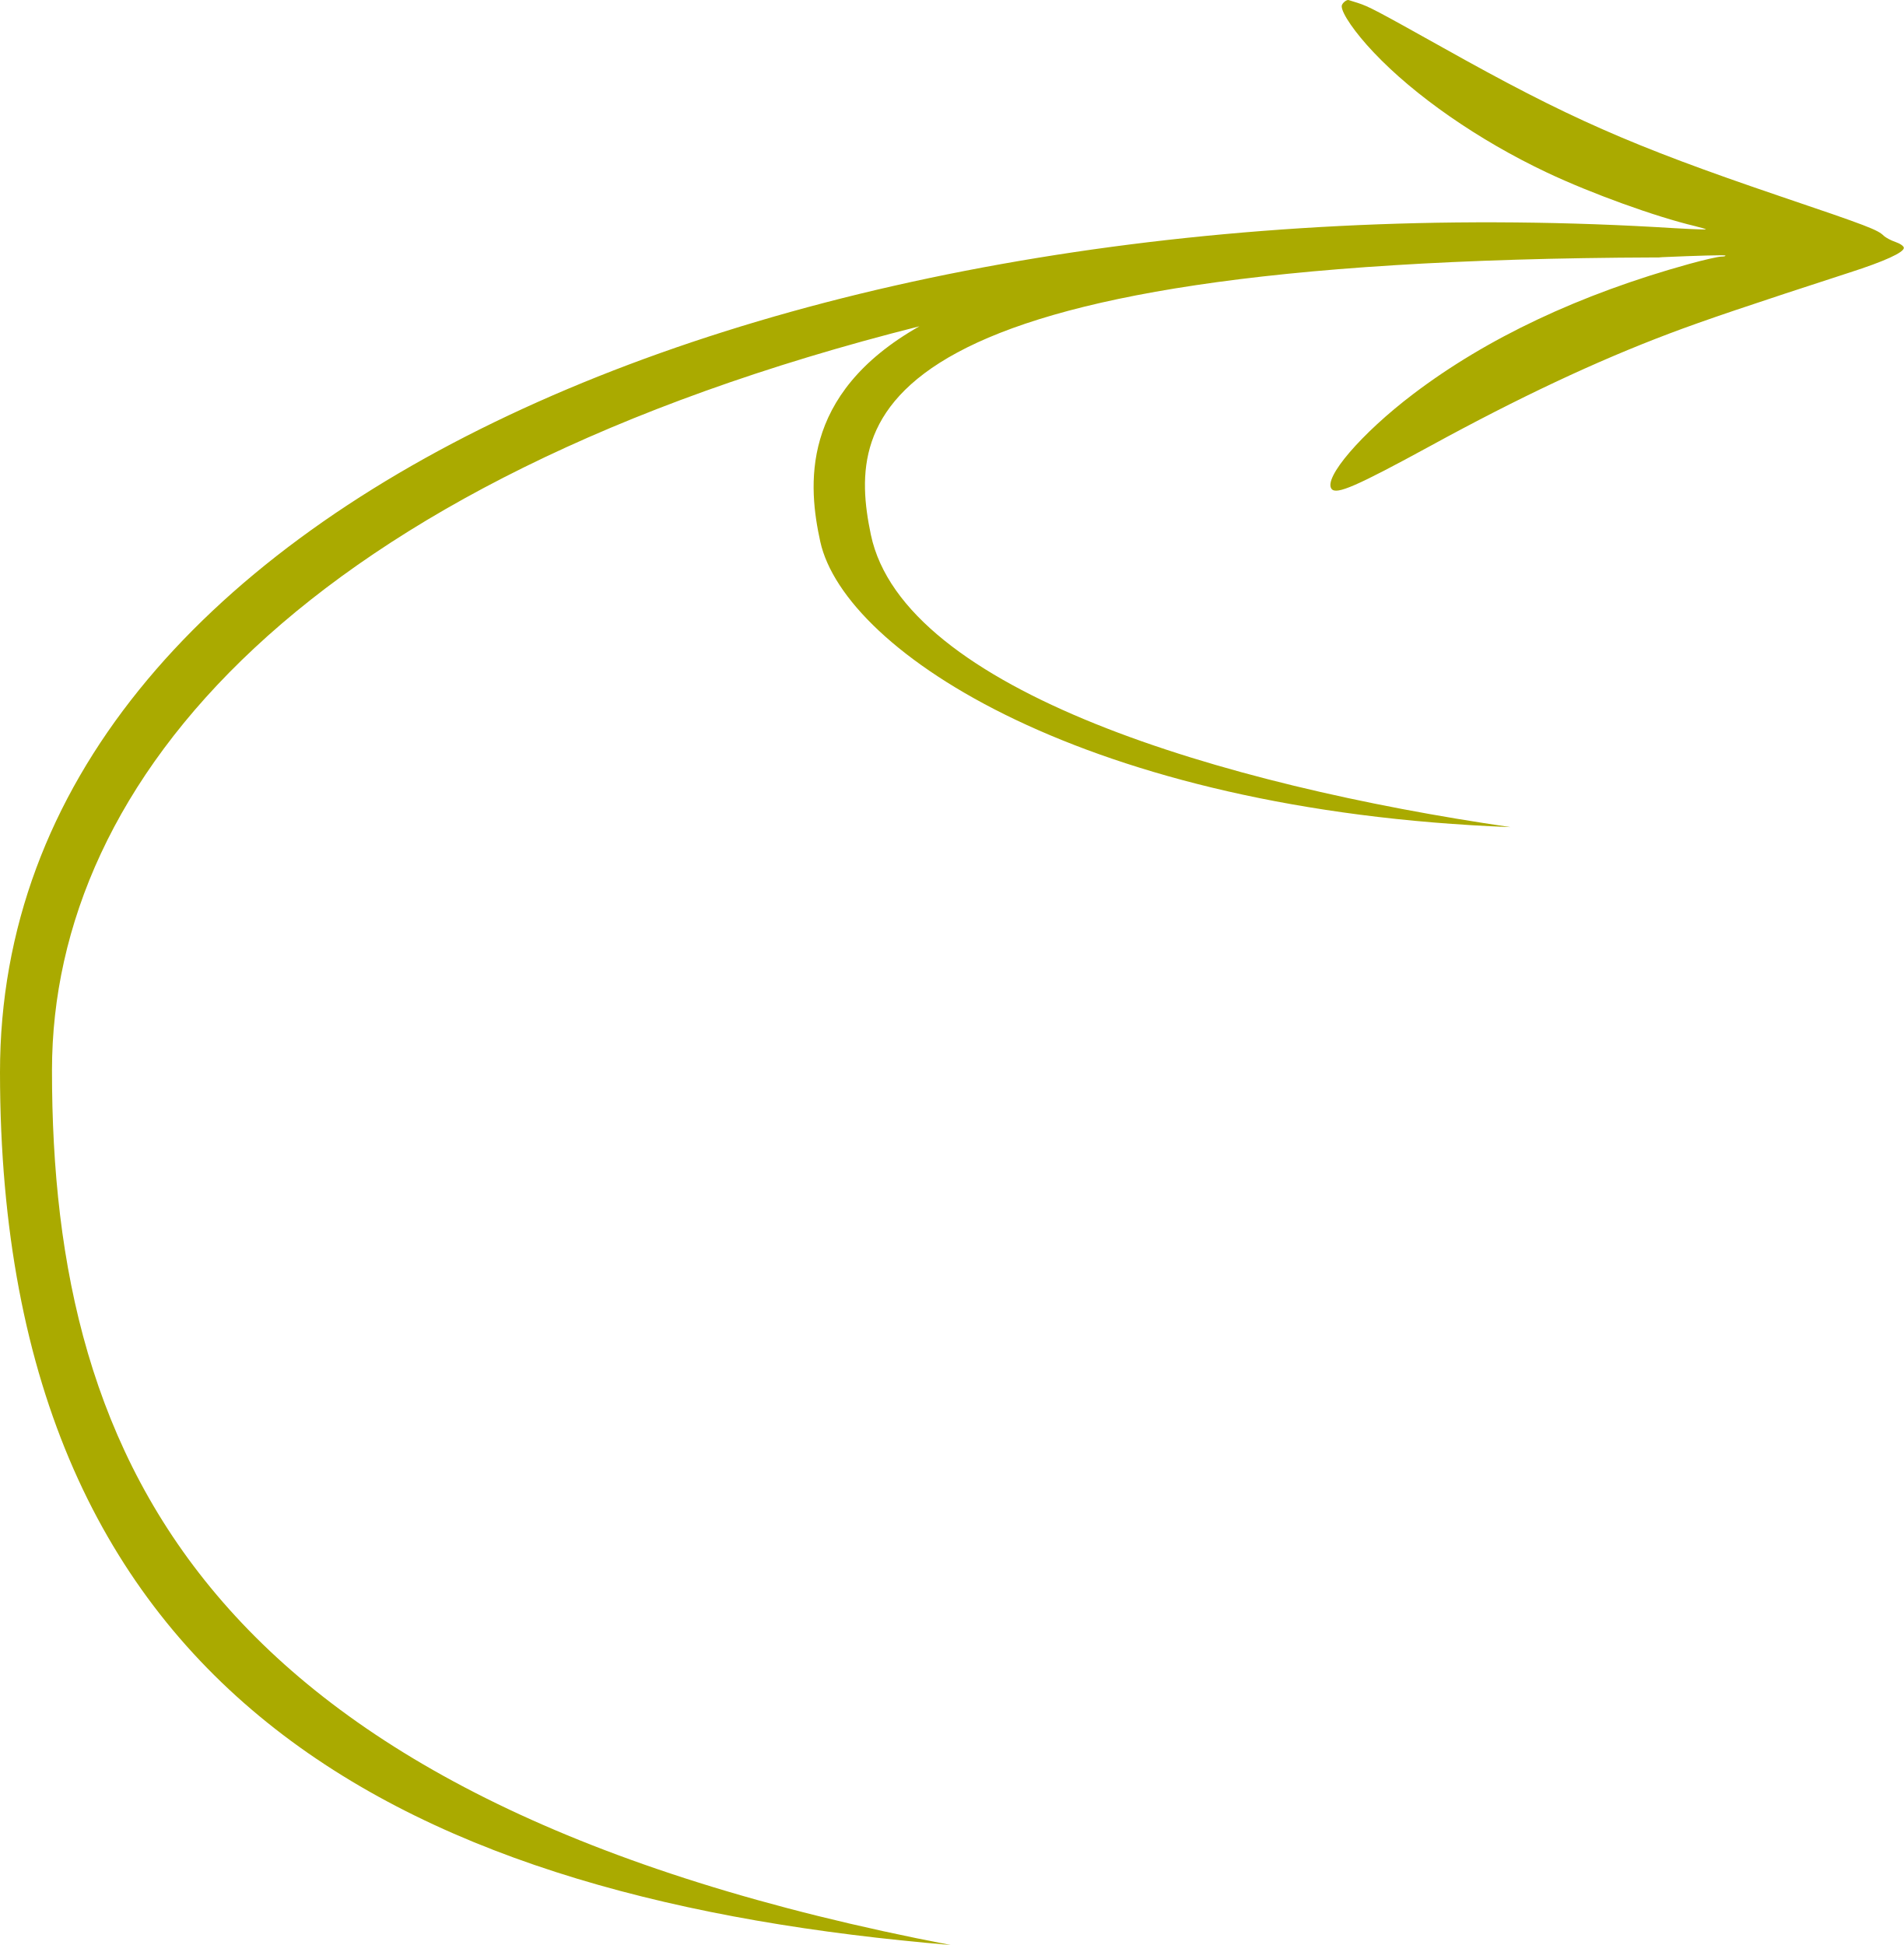
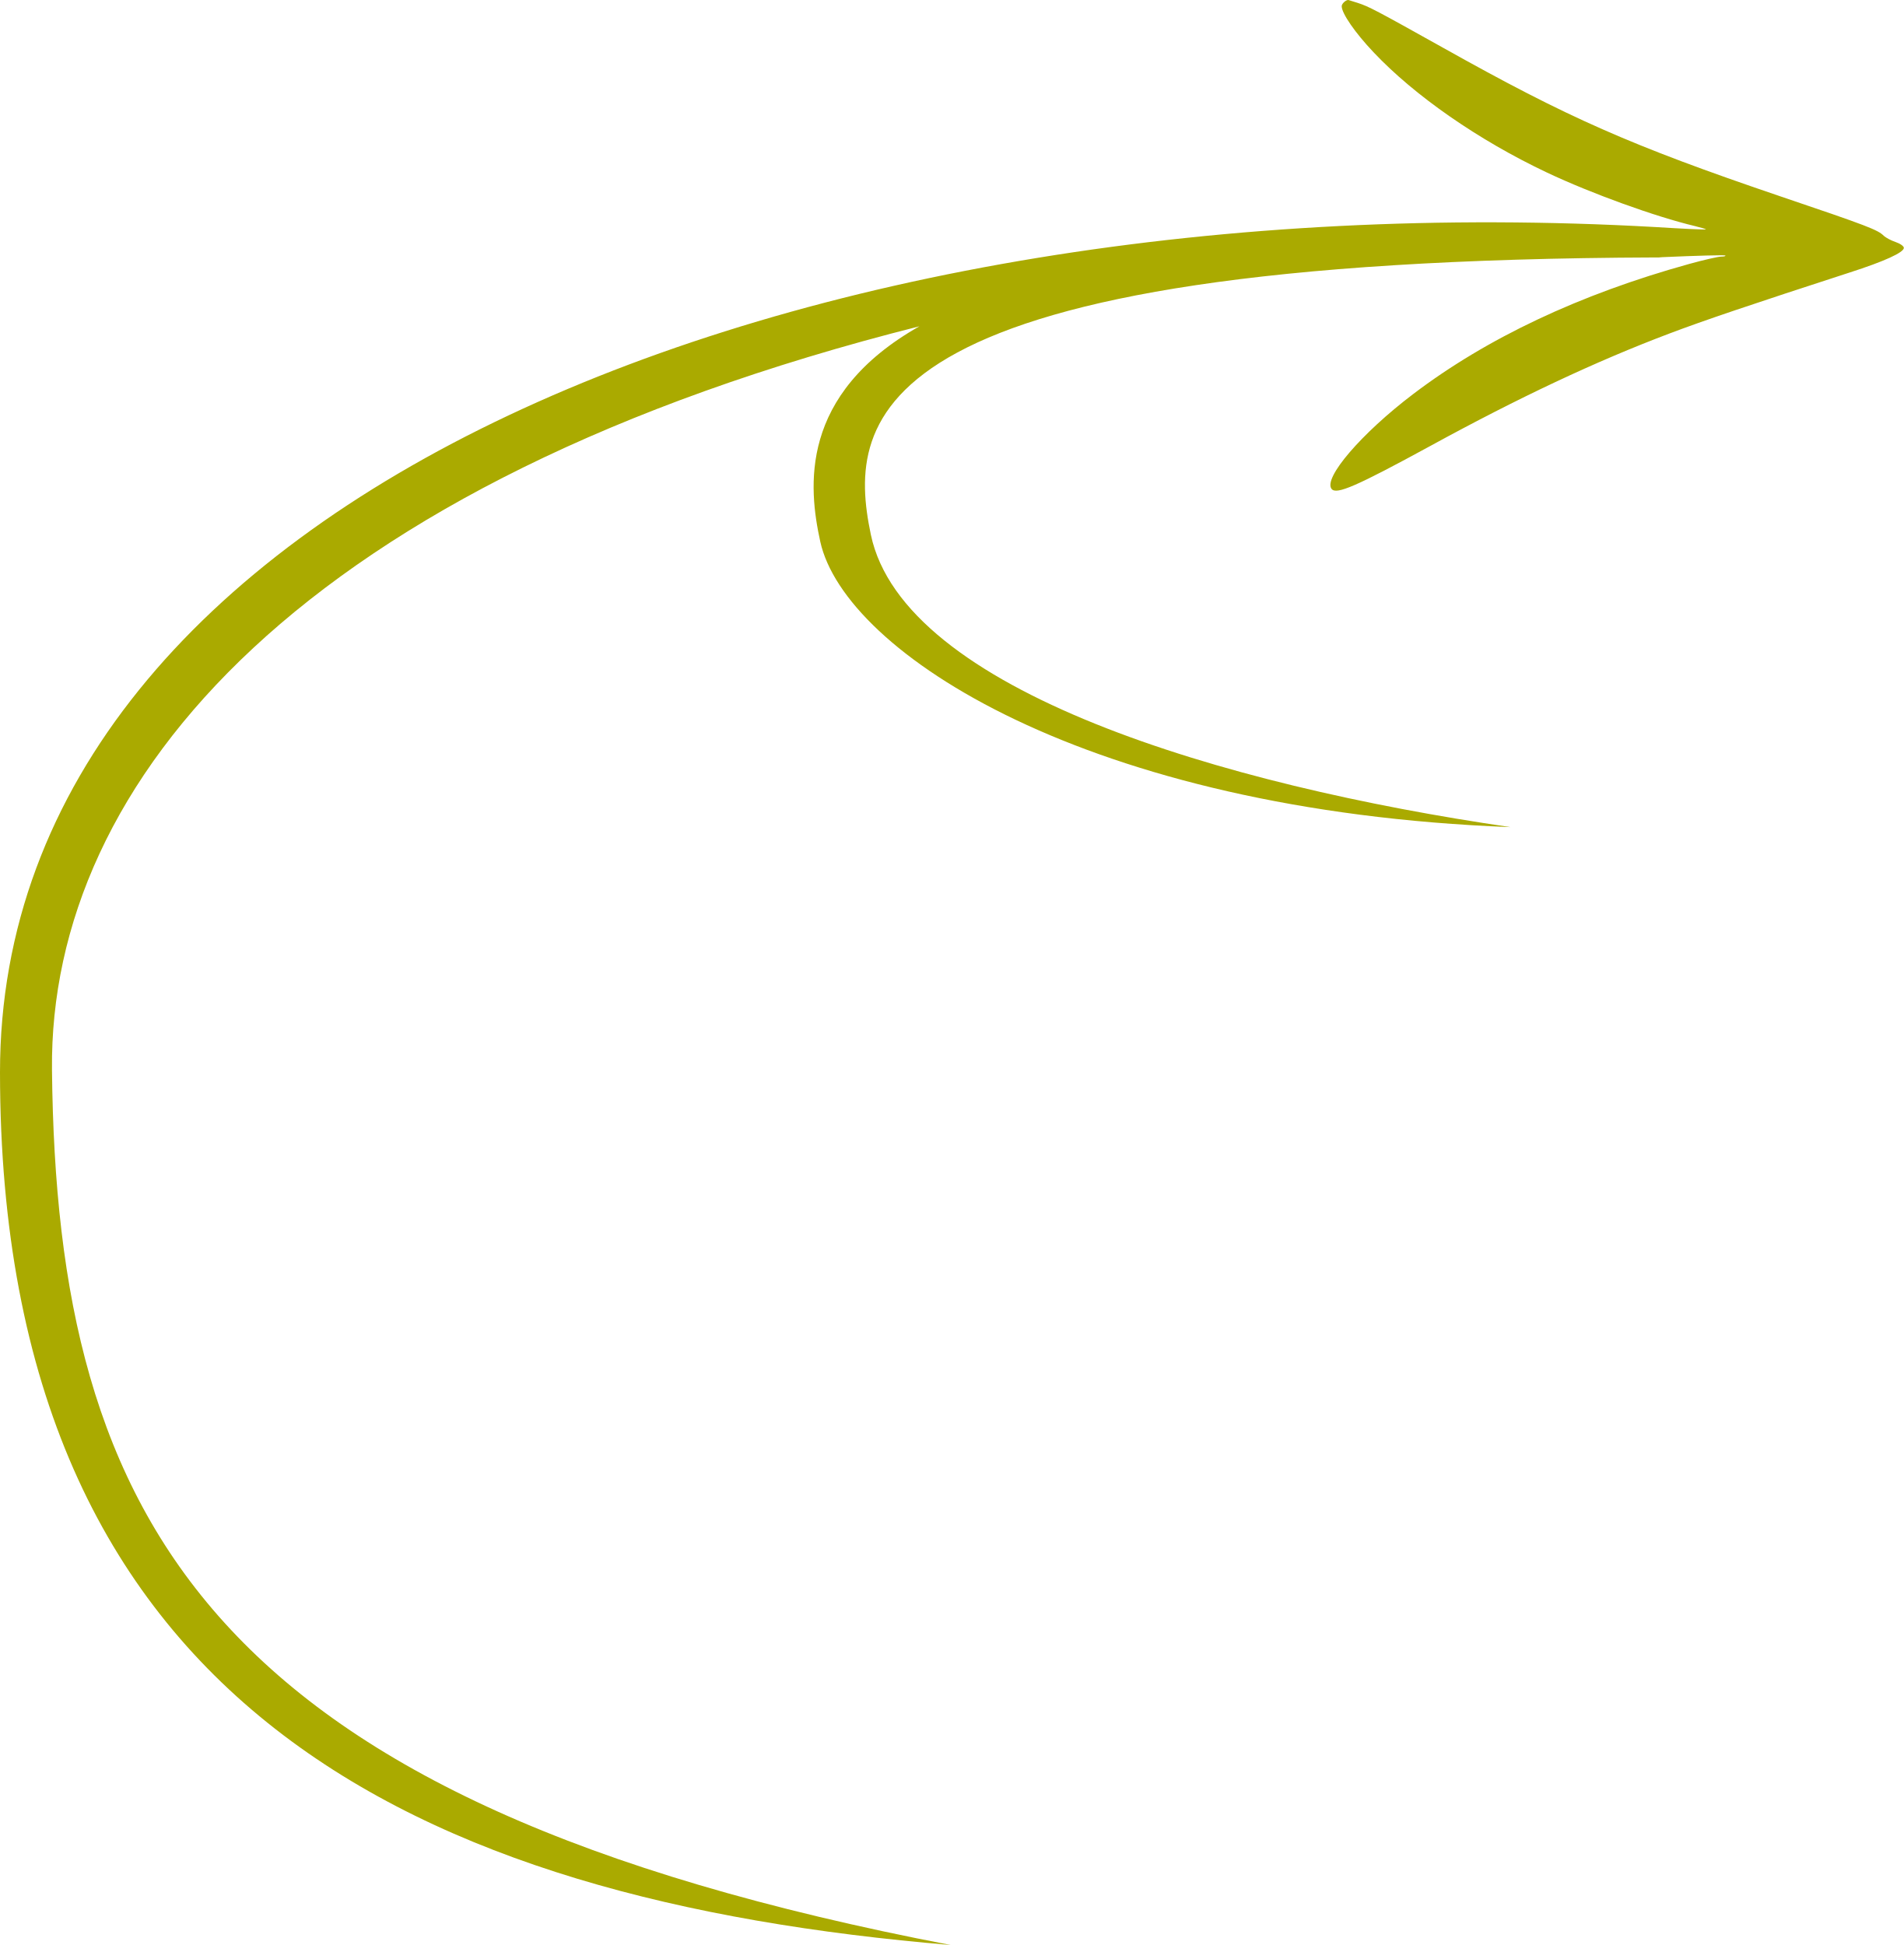
<svg xmlns="http://www.w3.org/2000/svg" viewBox="0 0 460 470" version="1.0">
-   <path d="m 325.673,0.003 c 0.083,-0.009 0.157,0.003 0.223,0.029 0.052,0 1.043,0.314 2.189,0.682 2.711,0.894 4.223,1.682 20.592,10.828 30.184,16.925 45.304,23.6 81.17,35.795 21.582,7.306 23.874,8.2 25.334,9.672 0.469,0.421 1.722,1.105 2.816,1.473 1.095,0.368 2.002,0.997 2.002,1.418 0,1.104 -4.714,3.259 -13.055,5.94 -23.98,7.779 -35.448,11.67 -43.633,14.771 -17.672,6.675 -36.336,15.452 -57.762,27.174 -17.933,9.777 -22.677,11.827 -23.824,10.355 -2.033,-2.628 7.195,-13.404 19.654,-22.865 17.829,-13.561 40.348,-24.178 66.727,-31.484 3.597,-0.999 7.09,-1.787 7.768,-1.787 0.678,0 1.147,-0.106 0.99,-0.264 -0.147,-0.148 -6.91,0.036 -15.256,0.404 -0.522,0.062 -1.061,0.097 -1.633,0.068 -190.97,0.642 -195.582,38.259 -189.564,66.983 7.903,37.719 85.098,60.578 154.548,70.673 C 262.752,195.967 204.055,157.676 198.185,130.857 195.321,117.77 192.986,95.351 222.146,78.847 73.209,116.424 12.612,188.576 12.56,258.549 12.49,353.985 50.396,435.6 229.692,470 100.673,459.173 0.055,411.839 9.8665706e-6,259.131 -0.051,119.582 194.55,43.379 399.767,54.854 c 6.725,0.421 12.302,0.683 12.406,0.578 0.104,-0.053 -1.094,-0.421 -2.605,-0.789 -9.54,-2.26 -25.075,-7.884 -35.762,-12.93 -16.578,-7.832 -32.062,-18.607 -41.967,-29.119 -4.431,-4.678 -7.662,-9.357 -7.662,-11.092 0,-0.598 0.917,-1.44 1.496,-1.5 z" fill="#aaaa00" />
+   <path d="m 325.673,0.003 c 0.083,-0.009 0.157,0.003 0.223,0.029 0.052,0 1.043,0.314 2.189,0.682 2.711,0.894 4.223,1.682 20.592,10.828 30.184,16.925 45.304,23.6 81.17,35.795 21.582,7.306 23.874,8.2 25.334,9.672 0.469,0.421 1.722,1.105 2.816,1.473 1.095,0.368 2.002,0.997 2.002,1.418 0,1.104 -4.714,3.259 -13.055,5.94 -23.98,7.779 -35.448,11.67 -43.633,14.771 -17.672,6.675 -36.336,15.452 -57.762,27.174 -17.933,9.777 -22.677,11.827 -23.824,10.355 -2.033,-2.628 7.195,-13.404 19.654,-22.865 17.829,-13.561 40.348,-24.178 66.727,-31.484 3.597,-0.999 7.09,-1.787 7.768,-1.787 0.678,0 1.147,-0.106 0.99,-0.264 -0.147,-0.148 -6.91,0.036 -15.256,0.404 -0.522,0.062 -1.061,0.097 -1.633,0.068 -190.97,0.642 -195.582,38.259 -189.564,66.983 7.903,37.719 85.098,60.578 154.548,70.673 C 262.752,195.967 204.055,157.676 198.185,130.857 195.321,117.77 192.986,95.351 222.146,78.847 73.209,116.424 11.834,188.579 12.56,258.549 13.69,367.472 50.396,435.6 229.692,470 100.673,459.173 0.055,411.839 9.8665706e-6,259.131 -0.051,119.582 194.55,43.379 399.767,54.854 c 6.725,0.421 12.302,0.683 12.406,0.578 0.104,-0.053 -1.094,-0.421 -2.605,-0.789 -9.54,-2.26 -25.075,-7.884 -35.762,-12.93 -16.578,-7.832 -32.062,-18.607 -41.967,-29.119 -4.431,-4.678 -7.662,-9.357 -7.662,-11.092 0,-0.598 0.917,-1.44 1.496,-1.5 z" fill="#aaaa00" />
</svg>
